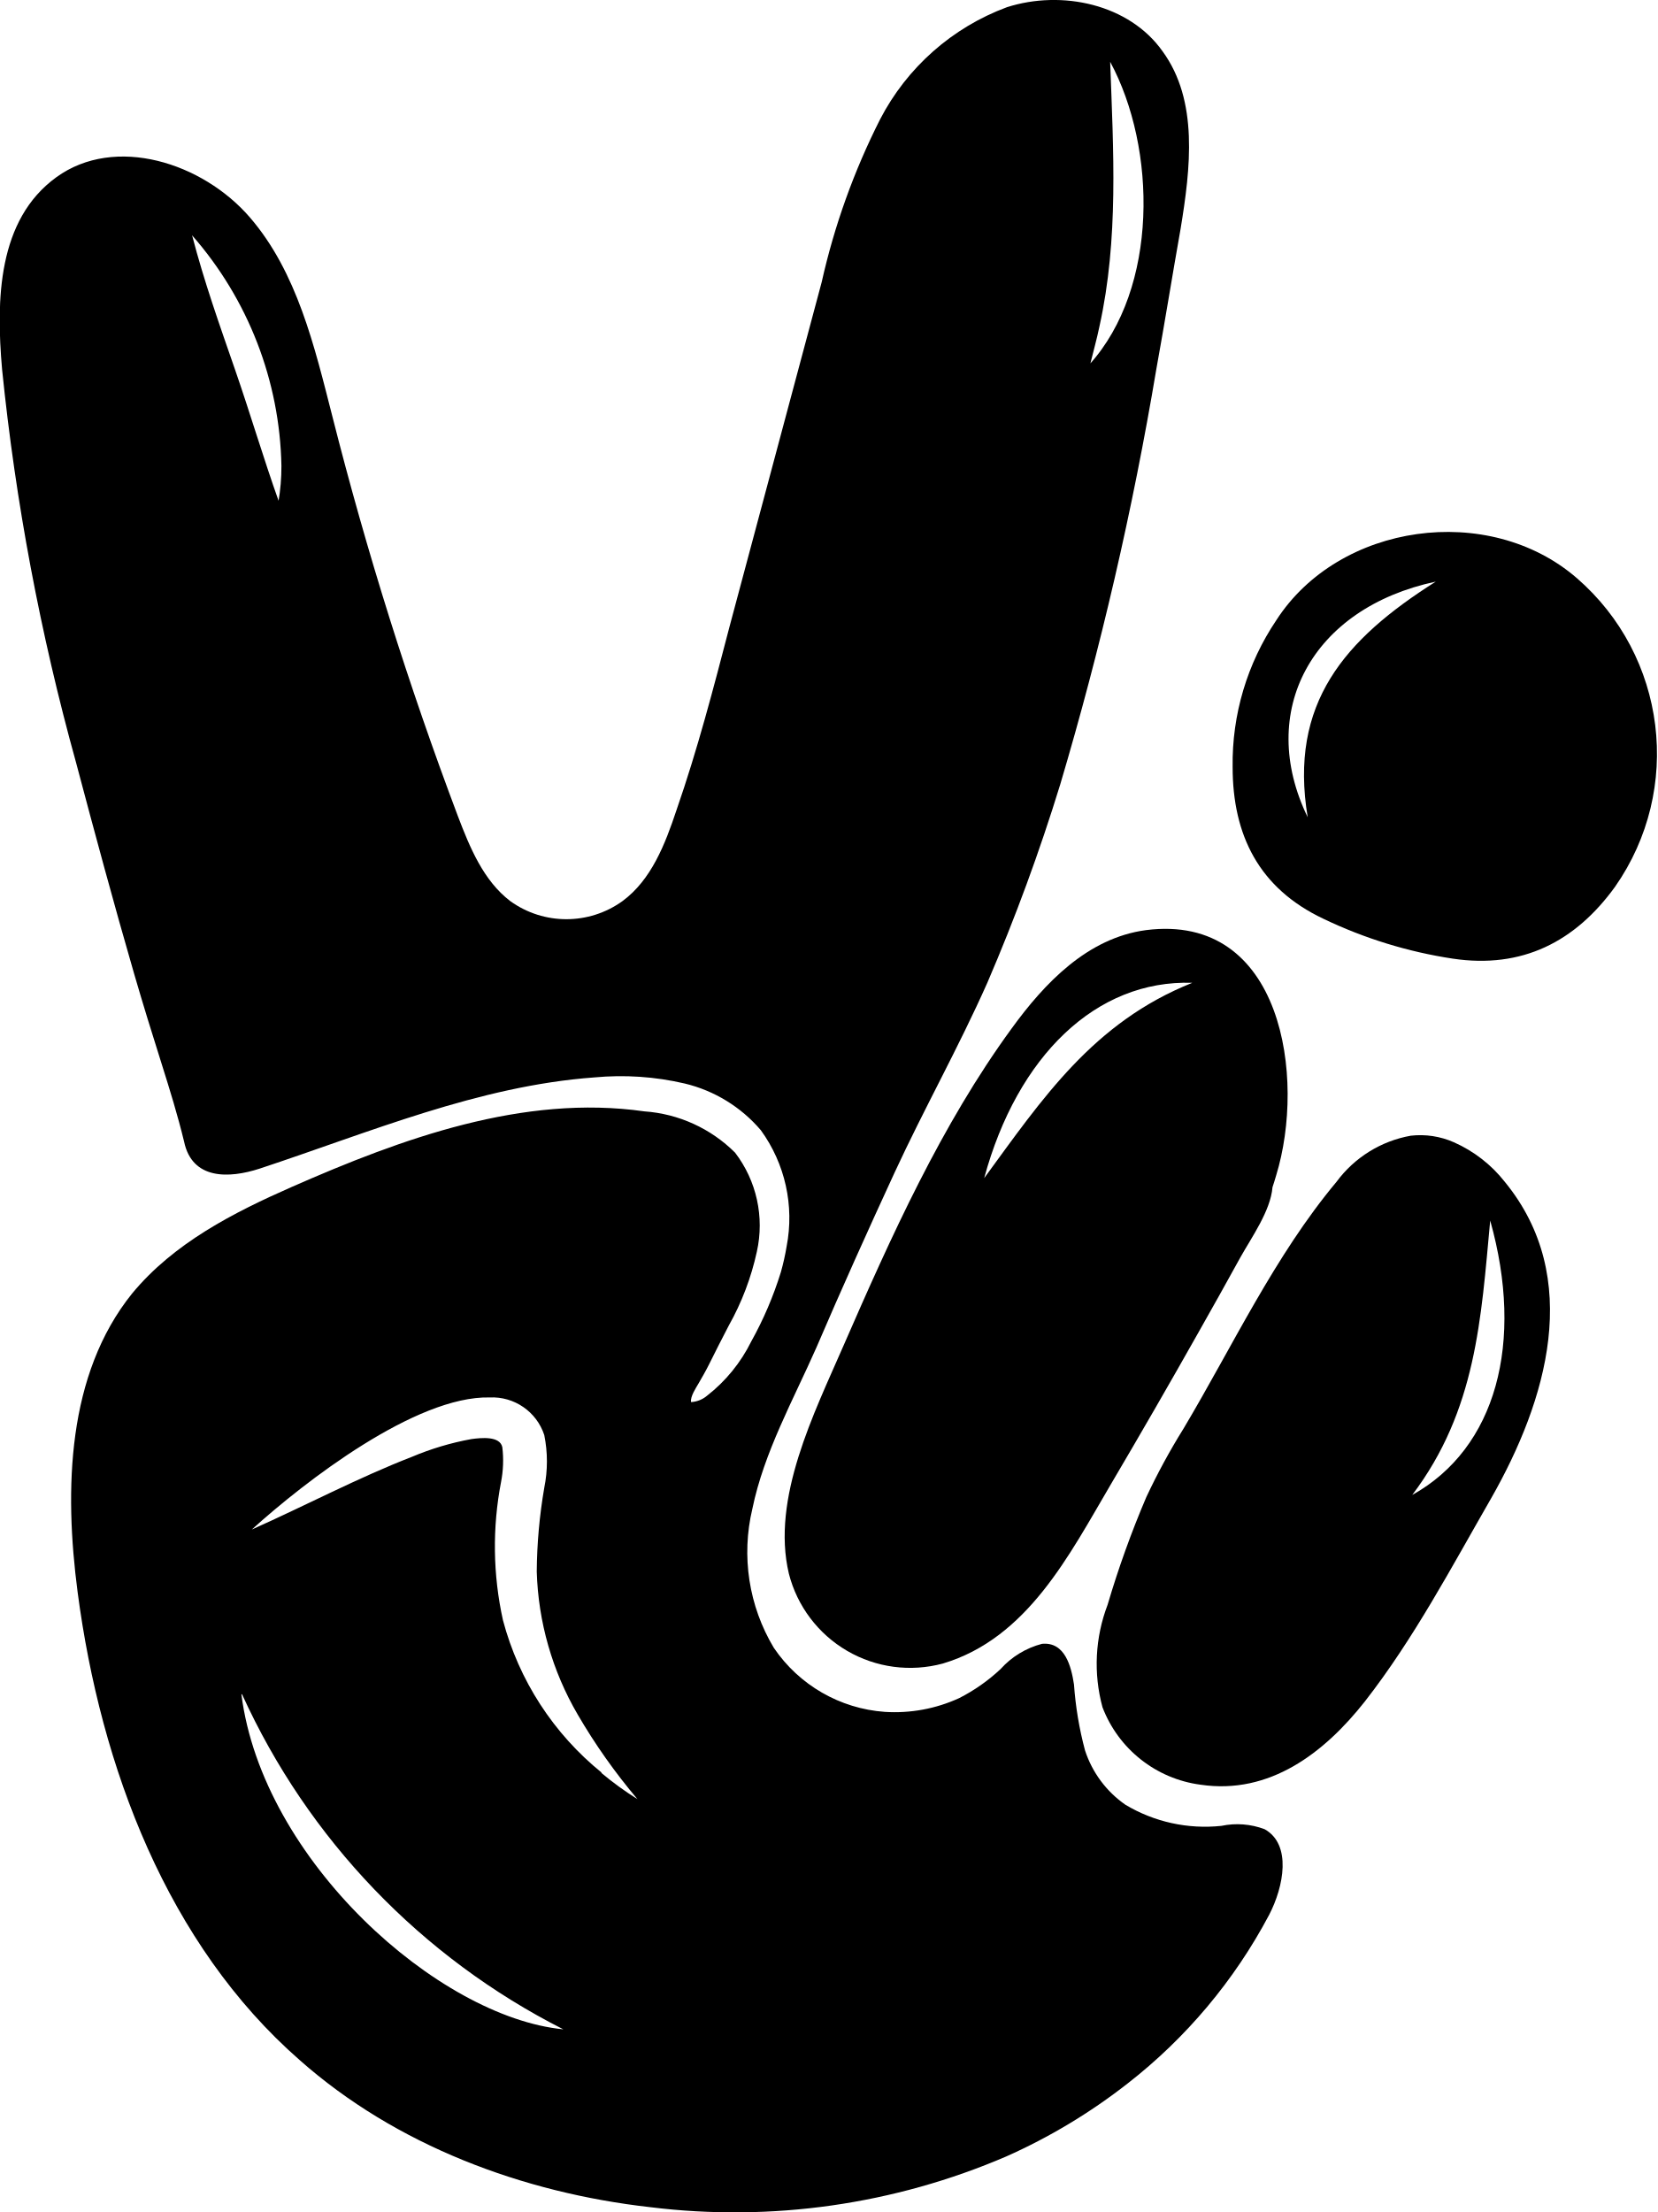
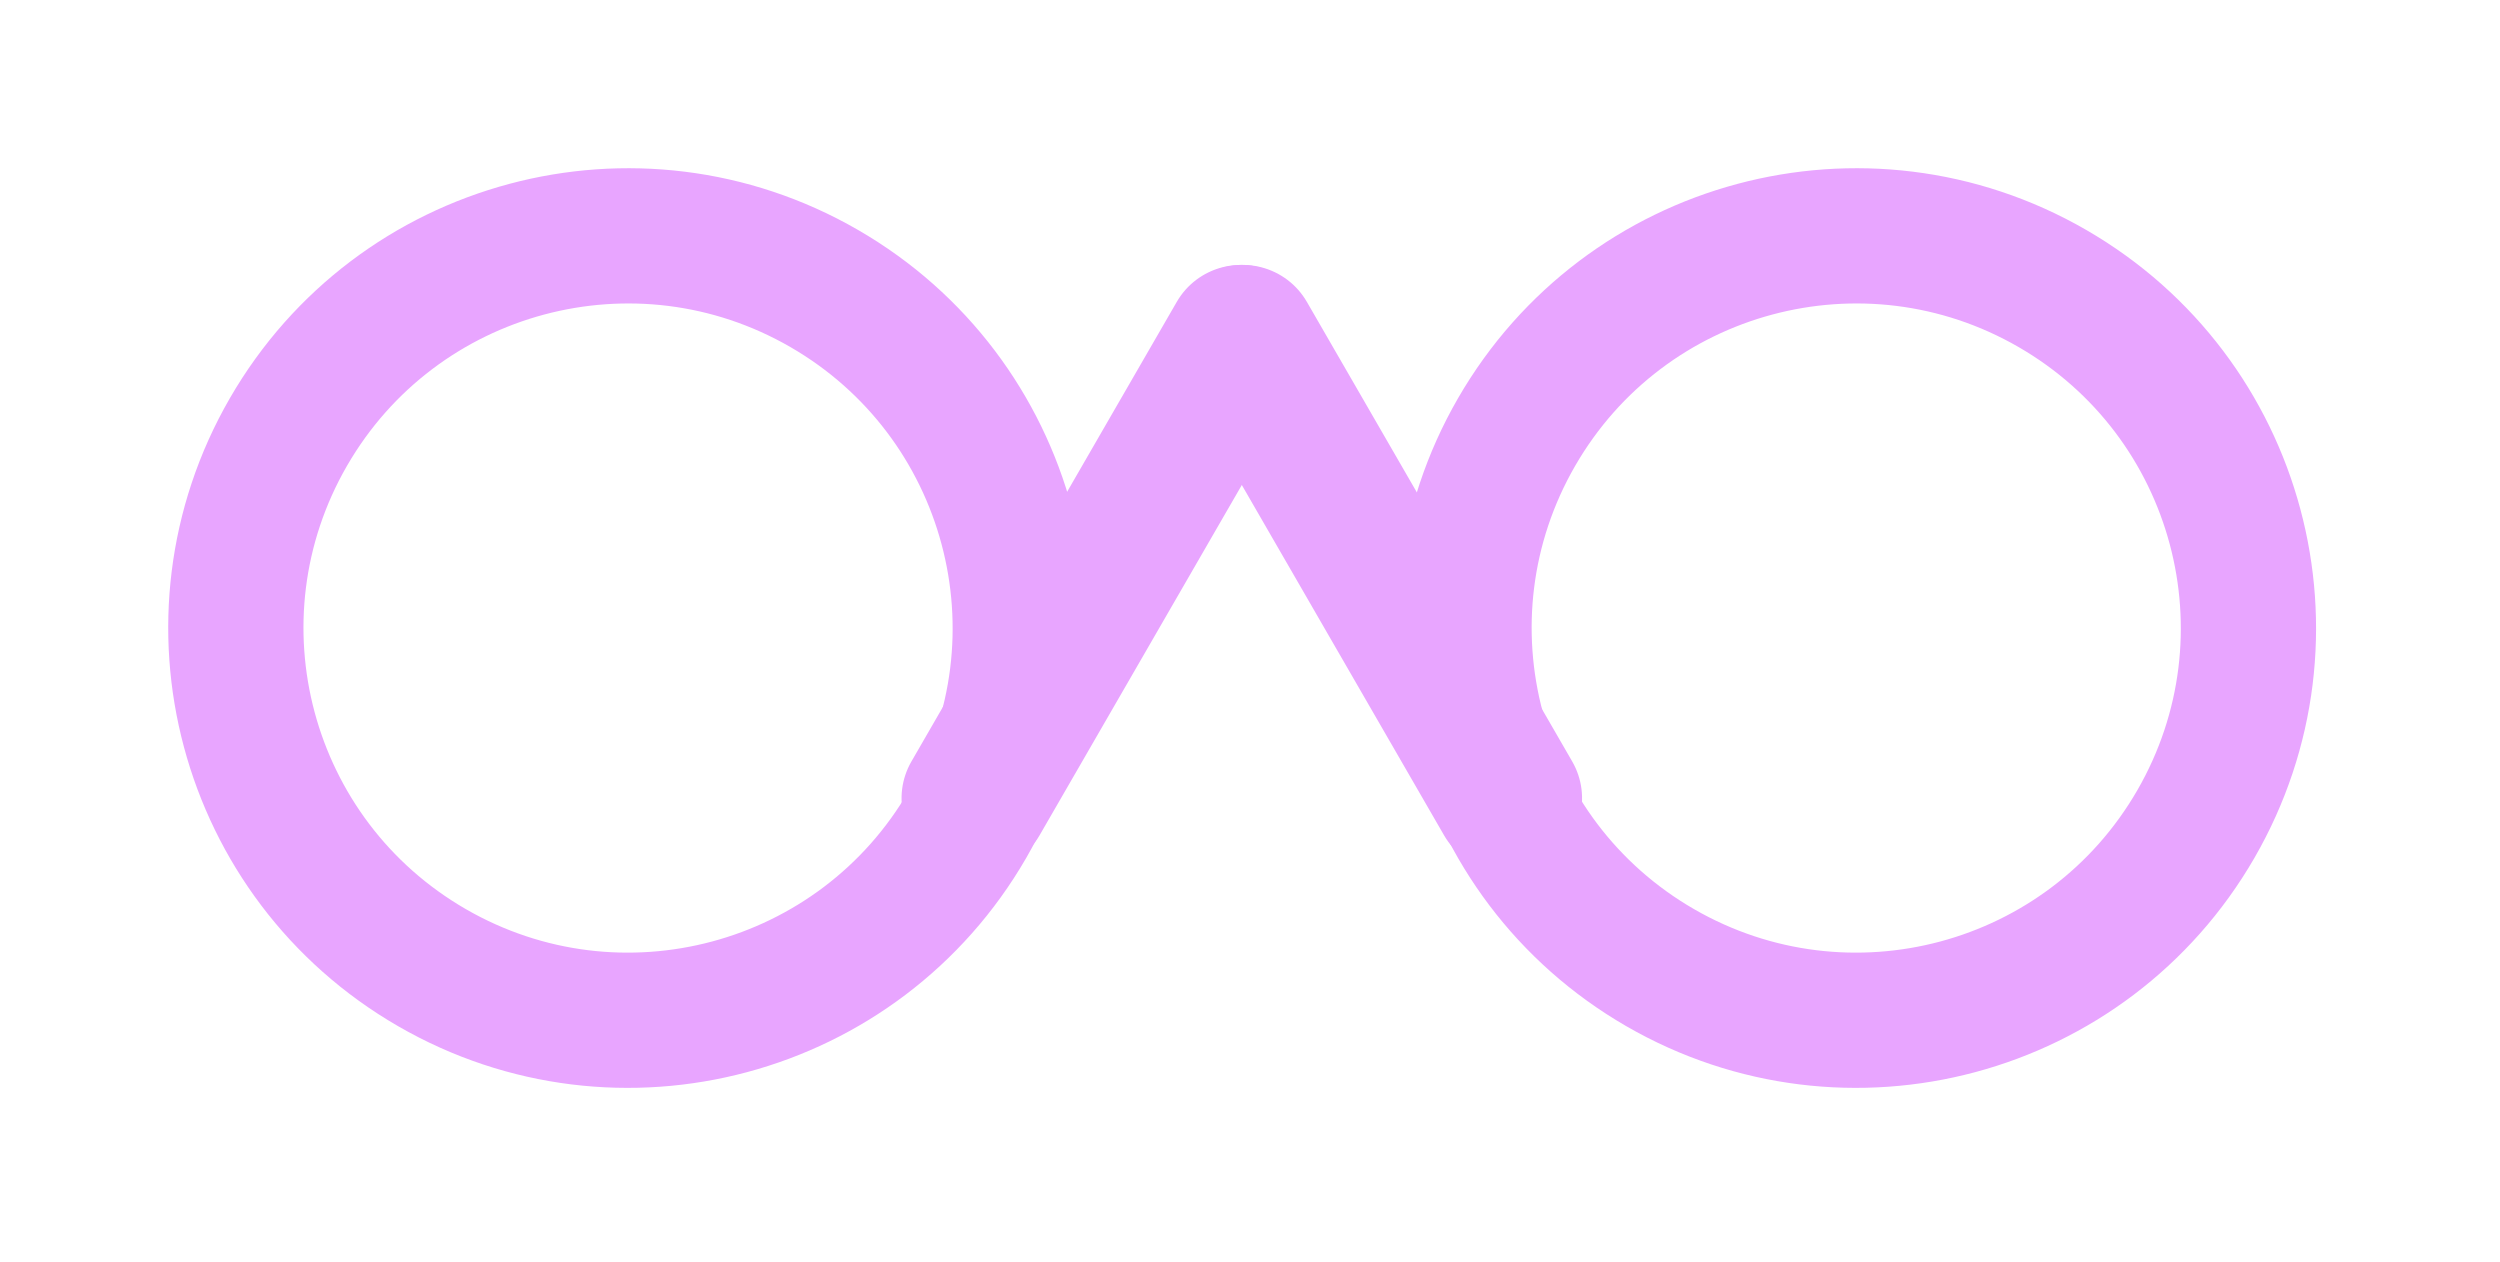
- <svg xmlns="http://www.w3.org/2000/svg" viewBox="0 0 103.52 138.17">
-   <g id="Layer_2" data-name="Layer 2">
-     <g id="Layer_1-2" data-name="Layer 1">
-       <path d="M79,114.26a4.82,4.82,0,0,0-2.7-.21,9.68,9.68,0,0,1-6-1.32,6.64,6.64,0,0,1-2.52-3.39,21.89,21.89,0,0,1-.69-4.12c-.17-1.12-.56-2.68-2-2.54a5.27,5.27,0,0,0-2.59,1.58,11.22,11.22,0,0,1-2.58,1.81,9.67,9.67,0,0,1-4.65.86,9.16,9.16,0,0,1-6.93-4A11.63,11.63,0,0,1,47,94.24c.73-3.54,2.55-6.78,4-10.07,1.57-3.66,3.21-7.3,4.88-10.92,1.85-4,4-7.82,5.8-11.87A122.23,122.23,0,0,0,66.23,49a217,217,0,0,0,6-25.92c.53-2.92,1-5.86,1.52-8.79.62-3.77,1.13-8-1.13-11.09C70.54.26,66.34-.65,62.9.45a14.67,14.67,0,0,0-7.92,7,43.6,43.6,0,0,0-3.65,10.17L45.57,39.15c-1,3.84-2,7.68-3.31,11.45-.71,2.13-1.57,4.36-3.38,5.69a6,6,0,0,1-7,0c-1.68-1.28-2.53-3.35-3.28-5.32A232.86,232.86,0,0,1,20.76,26c-1.12-4.38-2.2-9-5.15-12.42S7.19,8.41,3.52,11.07s-3.77,7.66-3.39,12A147.56,147.56,0,0,0,4.75,47.63C5.91,52,7.11,56.45,8.38,60.83c.55,1.89,1.13,3.77,1.72,5.63.51,1.62,1,3.2,1.4,4.85C12,73.7,14.3,73.62,16.21,73c6.88-2.27,13.68-5.17,20.91-5.7a17.58,17.58,0,0,1,5.65.38,9,9,0,0,1,4.76,2.92,9.33,9.33,0,0,1,1.61,7.25,15,15,0,0,1-.36,1.61,22.67,22.67,0,0,1-1.85,4.33,9.79,9.79,0,0,1-2.76,3.39,1.69,1.69,0,0,1-1,.4c-.06-.35.31-.89.47-1.17s.46-.79.66-1.2c.4-.8.8-1.6,1.22-2.4a16.65,16.65,0,0,0,1.76-4.63A7.49,7.49,0,0,0,45.92,72a8.91,8.91,0,0,0-5.67-2.58c-7.57-1.08-15.15,1.7-22,4.71-3.66,1.61-7.39,3.51-10,6.67C4.19,85.85,4,93,4.85,99.46c1.44,10.93,5.61,22,13.88,29.23,6,5.31,13.91,8.28,21.9,9.18a43,43,0,0,0,22.23-3.17,36.15,36.15,0,0,0,7.57-4.55,32.79,32.79,0,0,0,8.85-10.54C80.2,117.84,80.7,115.21,79,114.26Zm-10.9-91.5c.2-.82.42-1.59.58-2.37,1.21-5.46.87-11,.67-16.53C72.27,9.27,72.37,18,68.06,22.76Zm-50.67,8.6c-1-2.81-1.79-5.51-2.75-8.28S12.75,17.59,12,14.7a22.48,22.48,0,0,1,5.58,14.4A13.11,13.11,0,0,1,17.39,31.36Zm-2.31,74.47a43.77,43.77,0,0,0,20.07,20.93C27.39,126,16.39,116.22,15.08,105.83Zm22.47,4.9a18.27,18.27,0,0,1-6.17-9.52,21.31,21.31,0,0,1-.12-8.64,7,7,0,0,0,.08-2.17c-.15-.72-1.33-.59-1.93-.51A17.68,17.68,0,0,0,25.73,91c-3.31,1.28-6.7,3.07-10,4.54,3.31-3,10.25-8.36,14.86-8.25A3.42,3.42,0,0,1,34,89.64a8.29,8.29,0,0,1,0,3.29,32.19,32.19,0,0,0-.47,5.24,18.79,18.79,0,0,0,2.56,8.93,36.9,36.9,0,0,0,3.73,5.28A20.2,20.2,0,0,1,37.55,110.73Z" />
-       <path d="M71.58,58.1c-3.65.49-6.33,3.31-8.39,6.15-4.38,6-7.53,13-10.5,19.81-1.82,4.19-4.53,9.53-3.41,14.24a7.82,7.82,0,0,0,9.62,5.61c5.29-1.58,7.9-6.79,10.49-11.19q2.79-4.73,5.48-9.5c.88-1.56,1.76-3.12,2.62-4.69.7-1.25,1.88-2.9,2-4.37.08-.25.16-.49.23-.74C81.58,67.35,80.14,57,71.58,58.1ZM61.48,73.59c2.07-7.63,7-12.4,13-12.2C68.29,63.86,65.12,68.62,61.48,73.59Z" />
-       <path d="M98.5,36.11C93,31.35,83.65,32.66,79.73,38.74A16,16,0,0,0,77,47.91c0,4.26,1.65,7.58,5.67,9.48a28.59,28.59,0,0,0,8.08,2.49c4.34.65,7.66-1.06,10.14-4.49A14.51,14.51,0,0,0,98.5,36.11ZM81.69,51.05c-3.22-6.62.25-13.07,8-14.72C84,39.93,80.5,43.92,81.69,51.05Z" />
-       <path d="M94,73.82a8.34,8.34,0,0,0-3.18-2.47,5.2,5.2,0,0,0-2.69-.41,7.37,7.37,0,0,0-4.64,2.88C79.62,78.45,77,84.09,73.93,89.24a41,41,0,0,0-2.32,4.27,61.27,61.27,0,0,0-2.42,6.73,10.33,10.33,0,0,0-.32,6.4A7.62,7.62,0,0,0,75,111.48c4.32.64,7.74-2,10.26-5.2,3.06-3.92,5.42-8.4,7.9-12.71C96.61,87.51,98.92,79.82,94,73.82ZM88.22,93.38c4-5.29,4.3-11,4.87-17.14C95.23,83.85,93.47,90.46,88.22,93.38Z" />
-     </g>
-   </g>
+ <svg xmlns="http://www.w3.org/2000/svg" width="113" height="57" viewBox="0 0 113 57" fill="none">
+   <circle cx="28.388" cy="28.388" r="17.725" transform="rotate(-60 28.388 28.388)" stroke="#E8A5FF" stroke-width="6.113" />
+   <circle cx="83.902" cy="28.388" r="17.725" transform="rotate(-60 83.9019 28.388)" stroke="#E8A5FF" stroke-width="6.113" />
+   <rect x="72.732" y="37.308" width="6.685" height="30.664" rx="3.342" transform="rotate(150 72.7321 37.3081)" fill="#E8A5FF" />
+   <rect x="45.318" y="40.651" width="6.685" height="30.664" rx="3.342" transform="rotate(-150 45.3175 40.6513)" fill="#E8A5FF" />
</svg>
